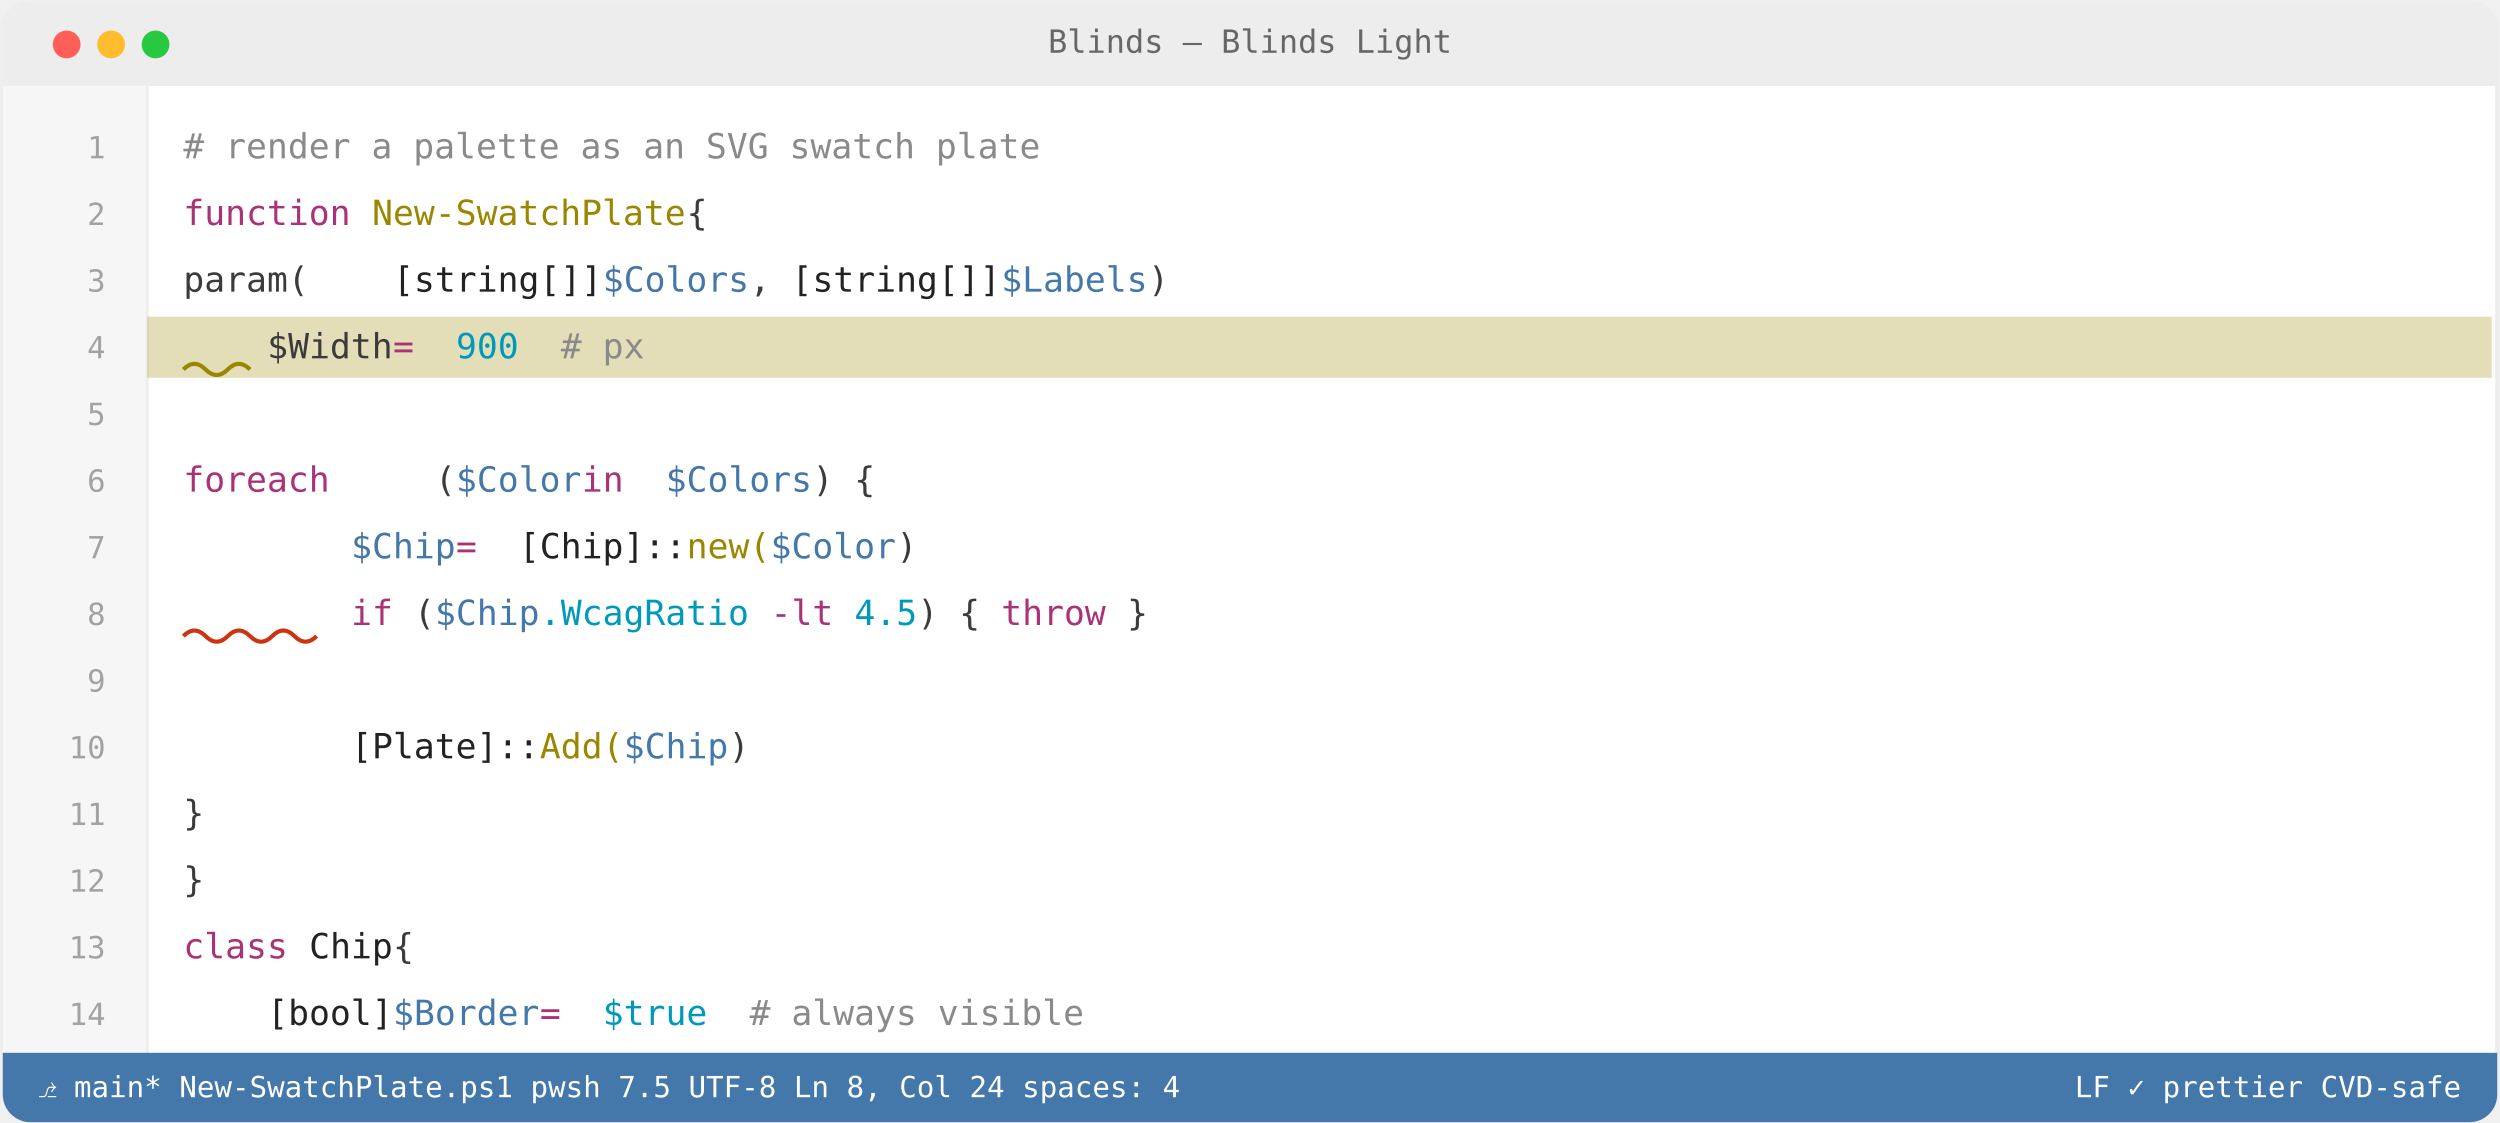
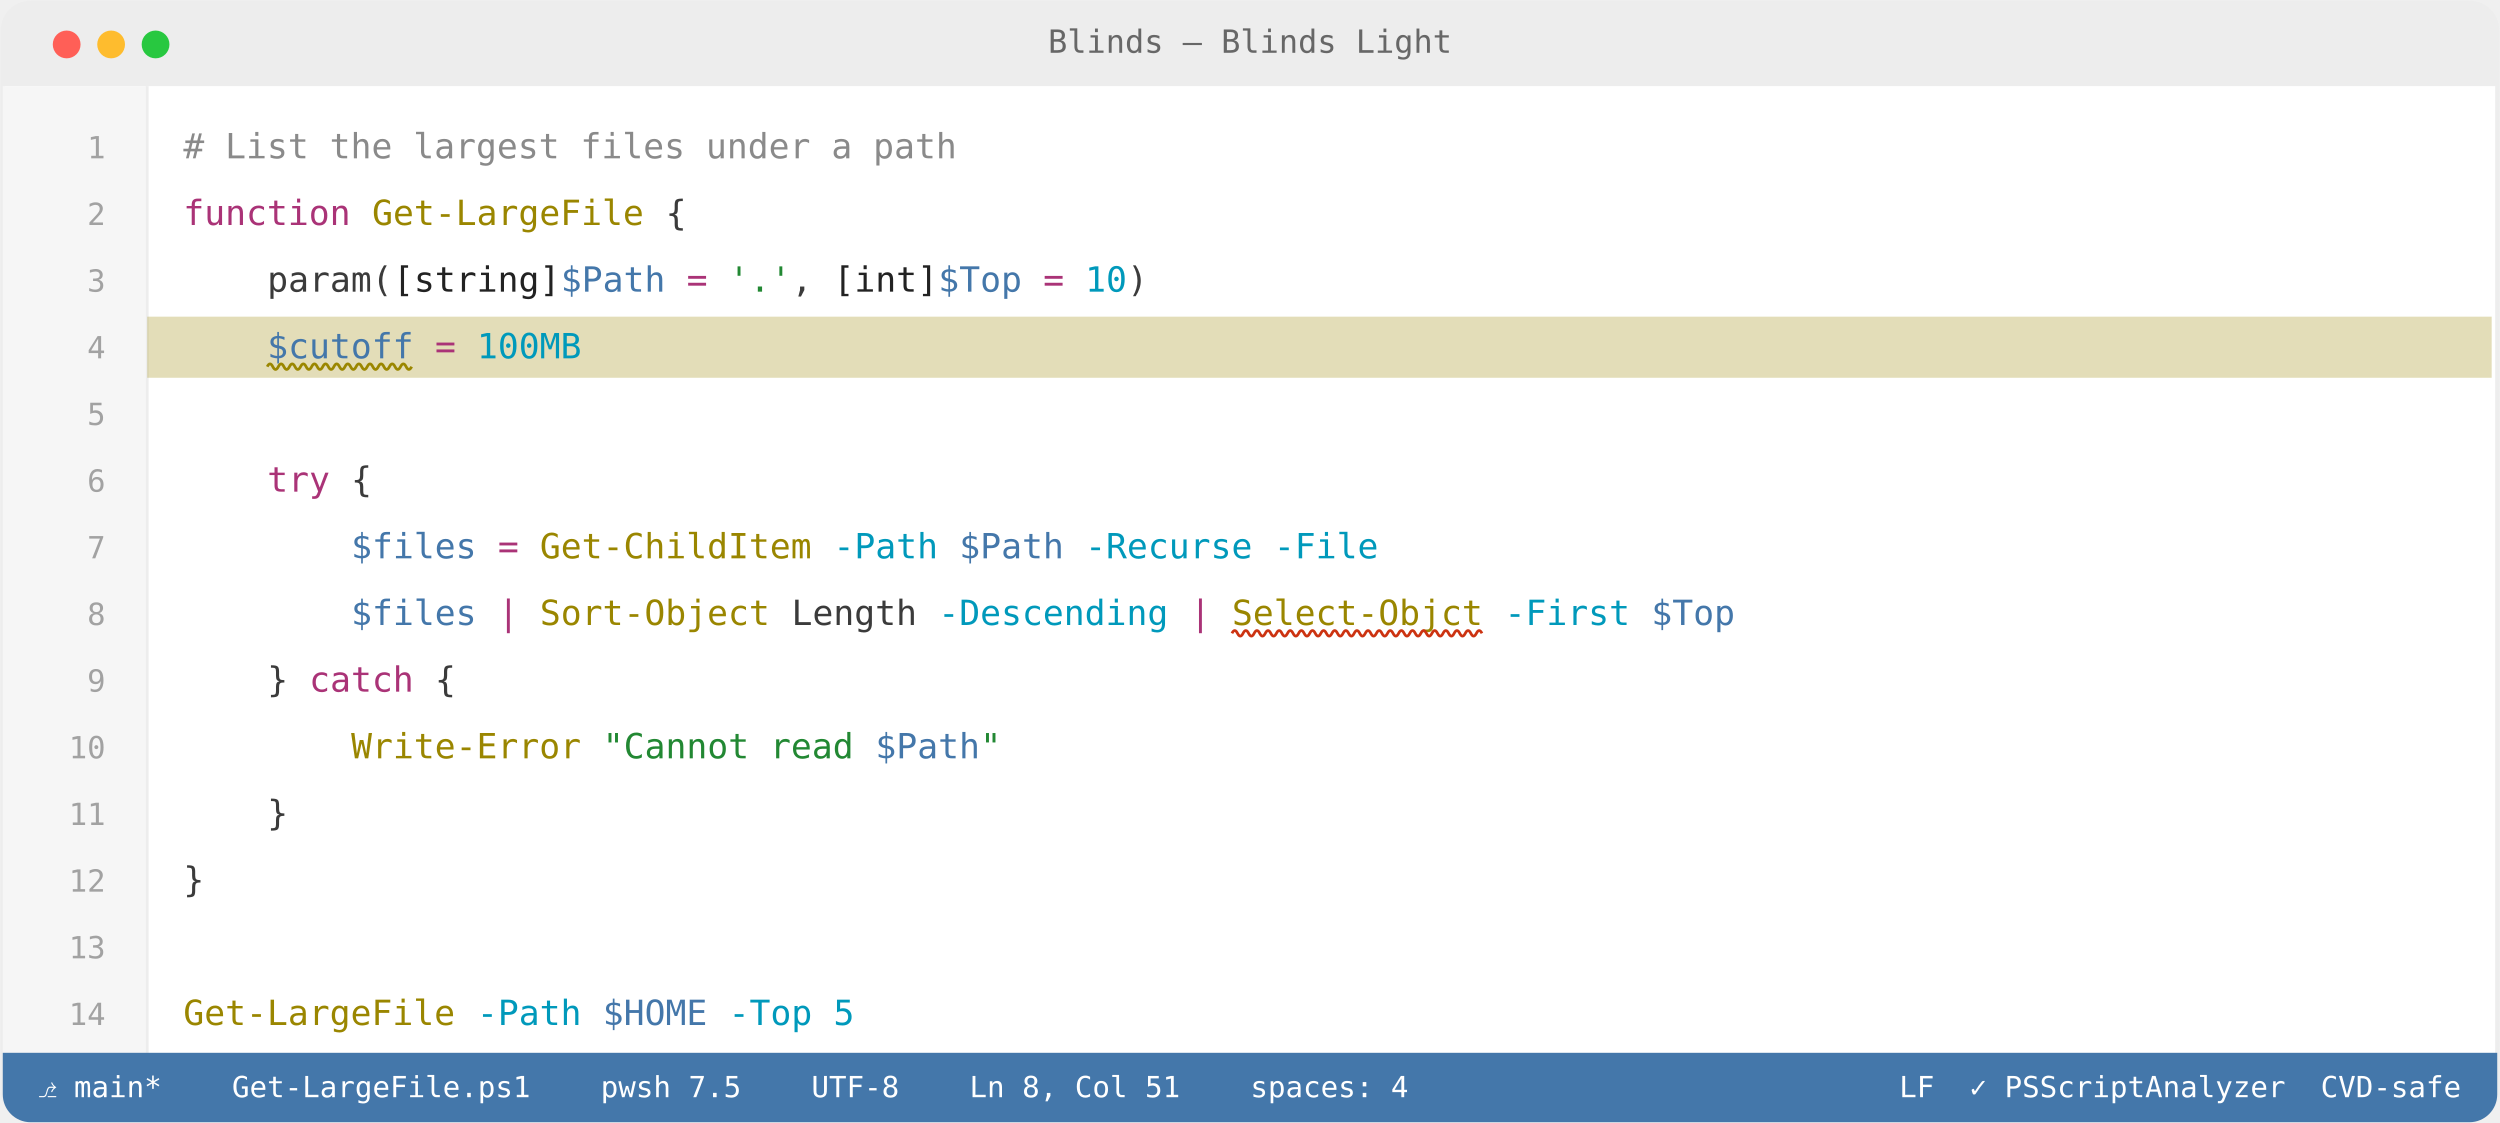
<svg xmlns="http://www.w3.org/2000/svg" class="editor" width="900" height="404" viewBox="0 0 900 404" font-family="ui-monospace,'SF Mono',Menlo,Consolas,monospace">
  <rect x="1" y="1" width="898" height="402" rx="10" fill="#ffffff" stroke="#EDEDED" stroke-width="1.5" />
  <path d="M1 11 a10 10 0 0 1 10-10 h878 a10 10 0 0 1 10 10 v20 h-898 z" fill="#EDEDED" />
  <circle cx="24" cy="16.0" r="5" fill="#FF5F57" />
  <circle cx="40" cy="16.0" r="5" fill="#FEBC2E" />
  <circle cx="56" cy="16.0" r="5" fill="#28C840" />
  <text x="450" y="19.0" font-size="11.5" fill="#3b3b3b" opacity="0.75" text-anchor="middle">Blinds — Blinds Light</text>
  <rect x="1" y="31" width="52" height="349" fill="#F6F6F6" />
  <line x1="53" y1="31" x2="53" y2="380" stroke="#EDEDED" stroke-width="1" />
  <text x="38" y="57" font-size="11" fill="#3b3b3b" opacity="0.45" text-anchor="end">1</text>
-   <text x="66" y="57" font-size="12.5" fill="#8a8a8a"># render a palette as an SVG swatch plate</text>
+   <text x="66" y="57" font-size="12.5" fill="#8a8a8a"># List the largest files under a path</text>
  <text x="38" y="81" font-size="11" fill="#3b3b3b" opacity="0.45" text-anchor="end">2</text>
-   <text x="66" y="81" font-size="12.5" fill="#aa3377">function </text>
-   <text x="133.95" y="81" font-size="12.5" fill="#9a8600">New-SwatchPlate</text>
-   <text x="247.2" y="81" font-size="12.5" fill="#3b3b3b"> {</text>
+   <text x="66" y="81" font-size="12.5" fill="#aa3377">function</text>
+   <text x="133.95" y="81" font-size="12.5" fill="#9a8600">Get-LargeFile</text>
+   <text x="239.65" y="81" font-size="12.5" fill="#3b3b3b">{</text>
  <text x="38" y="105" font-size="11" fill="#3b3b3b" opacity="0.45" text-anchor="end">3</text>
-   <text x="66" y="105" font-size="12.5" fill="#3b3b3b">    param(</text>
-   <text x="141.5" y="105" font-size="12.5" fill="#222222">[string[]]</text>
-   <text x="217.0" y="105" font-size="12.5" fill="#4477aa">$Colors</text>
-   <text x="269.85" y="105" font-size="12.5" fill="#3b3b3b">, </text>
-   <text x="284.95" y="105" font-size="12.5" fill="#222222">[string[]]</text>
-   <text x="360.45" y="105" font-size="12.5" fill="#4477aa">$Labels</text>
-   <text x="413.3" y="105" font-size="12.5" fill="#3b3b3b">)</text>
+   <text x="96.2" y="105" font-size="12.5" fill="#3b3b3b">param(</text>
+   <text x="141.5" y="105" font-size="12.5" fill="#222222">[string]</text>
+   <text x="201.9" y="105" font-size="12.5" fill="#4477aa">$Path</text>
+   <text x="247.2" y="105" font-size="12.5" fill="#aa3377">=</text>
+   <text x="262.3" y="105" font-size="12.5" fill="#228833">'.'</text>
+   <text x="284.95" y="105" font-size="12.5" fill="#3b3b3b">,</text>
+   <text x="300.05" y="105" font-size="12.5" fill="#222222">[int]</text>
+   <text x="337.8" y="105" font-size="12.5" fill="#4477aa">$Top</text>
+   <text x="375.55" y="105" font-size="12.5" fill="#aa3377">=</text>
+   <text x="390.65" y="105" font-size="12.5" fill="#0099bb">10</text>
+   <text x="405.75" y="105" font-size="12.5" fill="#3b3b3b">)</text>
  <rect x="53" y="114" width="844" height="22" fill="#9A8600" opacity="0.28" />
  <text x="38" y="129" font-size="11" fill="#3b3b3b" opacity="0.45" text-anchor="end">4</text>
-   <text x="66" y="129" font-size="12.5" fill="#3b3b3b">    </text>
-   <text x="96.2" y="129" font-size="12.5" fill="#3b3b3b">$Width</text>
-   <text x="141.5" y="129" font-size="12.5" fill="#aa3377"> = </text>
-   <text x="164.15" y="129" font-size="12.5" fill="#0099bb">900</text>
-   <text x="186.8" y="129" font-size="12.5" fill="#3b3b3b">  </text>
-   <text x="201.9" y="129" font-size="12.5" fill="#8a8a8a"># px</text>
-   <path d="M66 133 q 4 -4 8 0 t 8 0 t 8 0" fill="none" stroke="#9a8600" stroke-width="1.5" />
+   <text x="96.2" y="129" font-size="12.5" fill="#4477aa">$cutoff</text>
+   <text x="156.6" y="129" font-size="12.5" fill="#aa3377">=</text>
+   <text x="171.7" y="129" font-size="12.5" fill="#0099bb">100MB</text>
+   <path d="M96.2 132 q 1 -2 2 0 t 2 0 t 2 0 t 2 0 t 2 0 t 2 0 t 2 0 t 2 0 t 2 0 t 2 0 t 2 0 t 2 0 t 2 0 t 2 0 t 2 0 t 2 0 t 2 0 t 2 0 t 2 0 t 2 0 t 2 0 t 2 0 t 2 0 t 2 0 t 2 0 t 2 0" fill="none" stroke="#9a8600" stroke-width="1" />
  <text x="38" y="153" font-size="11" fill="#3b3b3b" opacity="0.45" text-anchor="end">5</text>
  <text x="38" y="177" font-size="11" fill="#3b3b3b" opacity="0.45" text-anchor="end">6</text>
-   <text x="66" y="177" font-size="12.5" fill="#aa3377">    foreach </text>
-   <text x="156.6" y="177" font-size="12.5" fill="#3b3b3b">(</text>
-   <text x="164.15" y="177" font-size="12.5" fill="#4477aa">$Color</text>
-   <text x="209.45" y="177" font-size="12.5" fill="#aa3377"> in </text>
-   <text x="239.65" y="177" font-size="12.5" fill="#4477aa">$Colors</text>
-   <text x="292.5" y="177" font-size="12.5" fill="#3b3b3b">) {</text>
+   <text x="96.2" y="177" font-size="12.5" fill="#aa3377">try</text>
+   <text x="126.4" y="177" font-size="12.5" fill="#3b3b3b">{</text>
  <text x="38" y="201" font-size="11" fill="#3b3b3b" opacity="0.45" text-anchor="end">7</text>
-   <text x="66" y="201" font-size="12.5" fill="#3b3b3b">        </text>
-   <text x="126.4" y="201" font-size="12.5" fill="#4477aa">$Chip</text>
-   <text x="164.15" y="201" font-size="12.5" fill="#aa3377"> = </text>
-   <text x="186.8" y="201" font-size="12.5" fill="#222222">[Chip]::</text>
-   <text x="247.2" y="201" font-size="12.5" fill="#9a8600">new(</text>
-   <text x="277.4" y="201" font-size="12.5" fill="#4477aa">$Color</text>
-   <text x="322.7" y="201" font-size="12.5" fill="#3b3b3b">)</text>
+   <text x="126.4" y="201" font-size="12.5" fill="#4477aa">$files</text>
+   <text x="179.25" y="201" font-size="12.5" fill="#aa3377">=</text>
+   <text x="194.35" y="201" font-size="12.5" fill="#9a8600">Get-ChildItem</text>
+   <text x="300.05" y="201" font-size="12.5" fill="#0099bb">-Path</text>
+   <text x="345.35" y="201" font-size="12.5" fill="#4477aa">$Path</text>
+   <text x="390.65" y="201" font-size="12.5" fill="#0099bb">-Recurse</text>
+   <text x="458.6" y="201" font-size="12.5" fill="#0099bb">-File</text>
  <text x="38" y="225" font-size="11" fill="#3b3b3b" opacity="0.45" text-anchor="end">8</text>
-   <text x="66" y="225" font-size="12.5" fill="#3b3b3b">        </text>
-   <text x="126.4" y="225" font-size="12.5" fill="#aa3377">if </text>
-   <text x="149.05" y="225" font-size="12.5" fill="#3b3b3b">(</text>
-   <text x="156.6" y="225" font-size="12.5" fill="#4477aa">$Chip</text>
-   <text x="194.35" y="225" font-size="12.5" fill="#0099bb">.WcagRatio </text>
-   <text x="277.4" y="225" font-size="12.5" fill="#aa3377">-lt </text>
-   <text x="307.6" y="225" font-size="12.5" fill="#0099bb">4.5</text>
-   <text x="330.25" y="225" font-size="12.5" fill="#3b3b3b">) { </text>
-   <text x="360.45" y="225" font-size="12.5" fill="#aa3377">throw </text>
-   <text x="405.75" y="225" font-size="12.5" fill="#3b3b3b">}</text>
-   <path d="M66 229 q 4 -4 8 0 t 8 0 t 8 0 t 8 0 t 8 0 t 8 0" fill="none" stroke="#CC3311" stroke-width="1.5" />
+   <text x="126.4" y="225" font-size="12.5" fill="#4477aa">$files</text>
+   <text x="179.25" y="225" font-size="12.5" fill="#aa3377">|</text>
+   <text x="194.35" y="225" font-size="12.5" fill="#9a8600">Sort-Object</text>
+   <text x="284.95" y="225" font-size="12.5" fill="#3b3b3b">Length</text>
+   <text x="337.8" y="225" font-size="12.5" fill="#0099bb">-Descending</text>
+   <text x="428.4" y="225" font-size="12.5" fill="#aa3377">|</text>
+   <text x="443.5" y="225" font-size="12.5" fill="#9a8600">Select-Objct</text>
+   <text x="541.65" y="225" font-size="12.5" fill="#0099bb">-First</text>
+   <text x="594.5" y="225" font-size="12.5" fill="#4477aa">$Top</text>
+   <path d="M443.5 228 q 1 -2 2 0 t 2 0 t 2 0 t 2 0 t 2 0 t 2 0 t 2 0 t 2 0 t 2 0 t 2 0 t 2 0 t 2 0 t 2 0 t 2 0 t 2 0 t 2 0 t 2 0 t 2 0 t 2 0 t 2 0 t 2 0 t 2 0 t 2 0 t 2 0 t 2 0 t 2 0 t 2 0 t 2 0 t 2 0 t 2 0 t 2 0 t 2 0 t 2 0 t 2 0 t 2 0 t 2 0 t 2 0 t 2 0 t 2 0 t 2 0 t 2 0 t 2 0 t 2 0 t 2 0 t 2 0" fill="none" stroke="#CC3311" stroke-width="1" />
  <text x="38" y="249" font-size="11" fill="#3b3b3b" opacity="0.45" text-anchor="end">9</text>
+   <text x="96.2" y="249" font-size="12.5" fill="#3b3b3b">}</text>
+   <text x="111.3" y="249" font-size="12.5" fill="#aa3377">catch</text>
+   <text x="156.6" y="249" font-size="12.5" fill="#3b3b3b">{</text>
  <text x="38" y="273" font-size="11" fill="#3b3b3b" opacity="0.45" text-anchor="end">10</text>
-   <text x="66" y="273" font-size="12.5" fill="#3b3b3b">        </text>
-   <text x="126.4" y="273" font-size="12.5" fill="#222222">[Plate]::</text>
-   <text x="194.35" y="273" font-size="12.5" fill="#9a8600">Add(</text>
-   <text x="224.55" y="273" font-size="12.5" fill="#4477aa">$Chip</text>
-   <text x="262.3" y="273" font-size="12.5" fill="#3b3b3b">)</text>
+   <text x="126.4" y="273" font-size="12.5" fill="#9a8600">Write-Error</text>
+   <text x="217.0" y="273" font-size="12.5" fill="#228833">"Cannot read</text>
+   <text x="315.15" y="273" font-size="12.5" fill="#4477aa">$Path</text>
+   <text x="352.9" y="273" font-size="12.5" fill="#228833">"</text>
  <text x="38" y="297" font-size="11" fill="#3b3b3b" opacity="0.45" text-anchor="end">11</text>
-   <text x="66" y="297" font-size="12.5" fill="#3b3b3b">    }</text>
+   <text x="96.2" y="297" font-size="12.5" fill="#3b3b3b">}</text>
  <text x="38" y="321" font-size="11" fill="#3b3b3b" opacity="0.45" text-anchor="end">12</text>
  <text x="66" y="321" font-size="12.5" fill="#3b3b3b">}</text>
  <text x="38" y="345" font-size="11" fill="#3b3b3b" opacity="0.45" text-anchor="end">13</text>
-   <text x="66" y="345" font-size="12.5" fill="#aa3377">class </text>
-   <text x="111.3" y="345" font-size="12.5" fill="#222222">Chip</text>
-   <text x="141.5" y="345" font-size="12.5" fill="#3b3b3b"> {</text>
  <text x="38" y="369" font-size="11" fill="#3b3b3b" opacity="0.45" text-anchor="end">14</text>
-   <text x="66" y="369" font-size="12.5" fill="#3b3b3b">    </text>
-   <text x="96.2" y="369" font-size="12.5" fill="#222222">[bool]</text>
-   <text x="141.5" y="369" font-size="12.5" fill="#4477aa">$Border</text>
-   <text x="194.35" y="369" font-size="12.5" fill="#aa3377"> = </text>
-   <text x="217.0" y="369" font-size="12.5" fill="#0099bb">$true</text>
-   <text x="254.75" y="369" font-size="12.5" fill="#3b3b3b">  </text>
-   <text x="269.85" y="369" font-size="12.5" fill="#8a8a8a"># always visible</text>
+   <text x="66" y="369" font-size="12.5" fill="#9a8600">Get-LargeFile</text>
+   <text x="171.7" y="369" font-size="12.5" fill="#0099bb">-Path</text>
+   <text x="217.0" y="369" font-size="12.5" fill="#4477aa">$HOME</text>
+   <text x="262.3" y="369" font-size="12.5" fill="#0099bb">-Top</text>
+   <text x="300.05" y="369" font-size="12.5" fill="#0099bb">5</text>
  <path d="M1 379 h898 v15 a10 10 0 0 1 -10 10 h-878 a10 10 0 0 1 -10-10 z" fill="#4477aa" />
-   <text x="14" y="395" font-size="10.5" fill="#FFFFFF">⎇ main*    New-SwatchPlate.ps1    pwsh 7.5    UTF-8    Ln 8, Col 24    spaces: 4</text>
-   <text x="886" y="395" font-size="10.5" fill="#FFFFFF" text-anchor="end">LF  ✓ prettier  CVD-safe</text>
+   <text x="14" y="395" font-size="10.5" fill="#FFFFFF" xml:space="preserve">⎇ main*    Get-LargeFile.ps1    pwsh 7.5    UTF-8    Ln 8, Col 51    spaces: 4</text>
+   <text x="886" y="395" font-size="10.5" fill="#FFFFFF" text-anchor="end" xml:space="preserve">LF  ✓ PSScriptAnalyzer  CVD-safe</text>
</svg>
